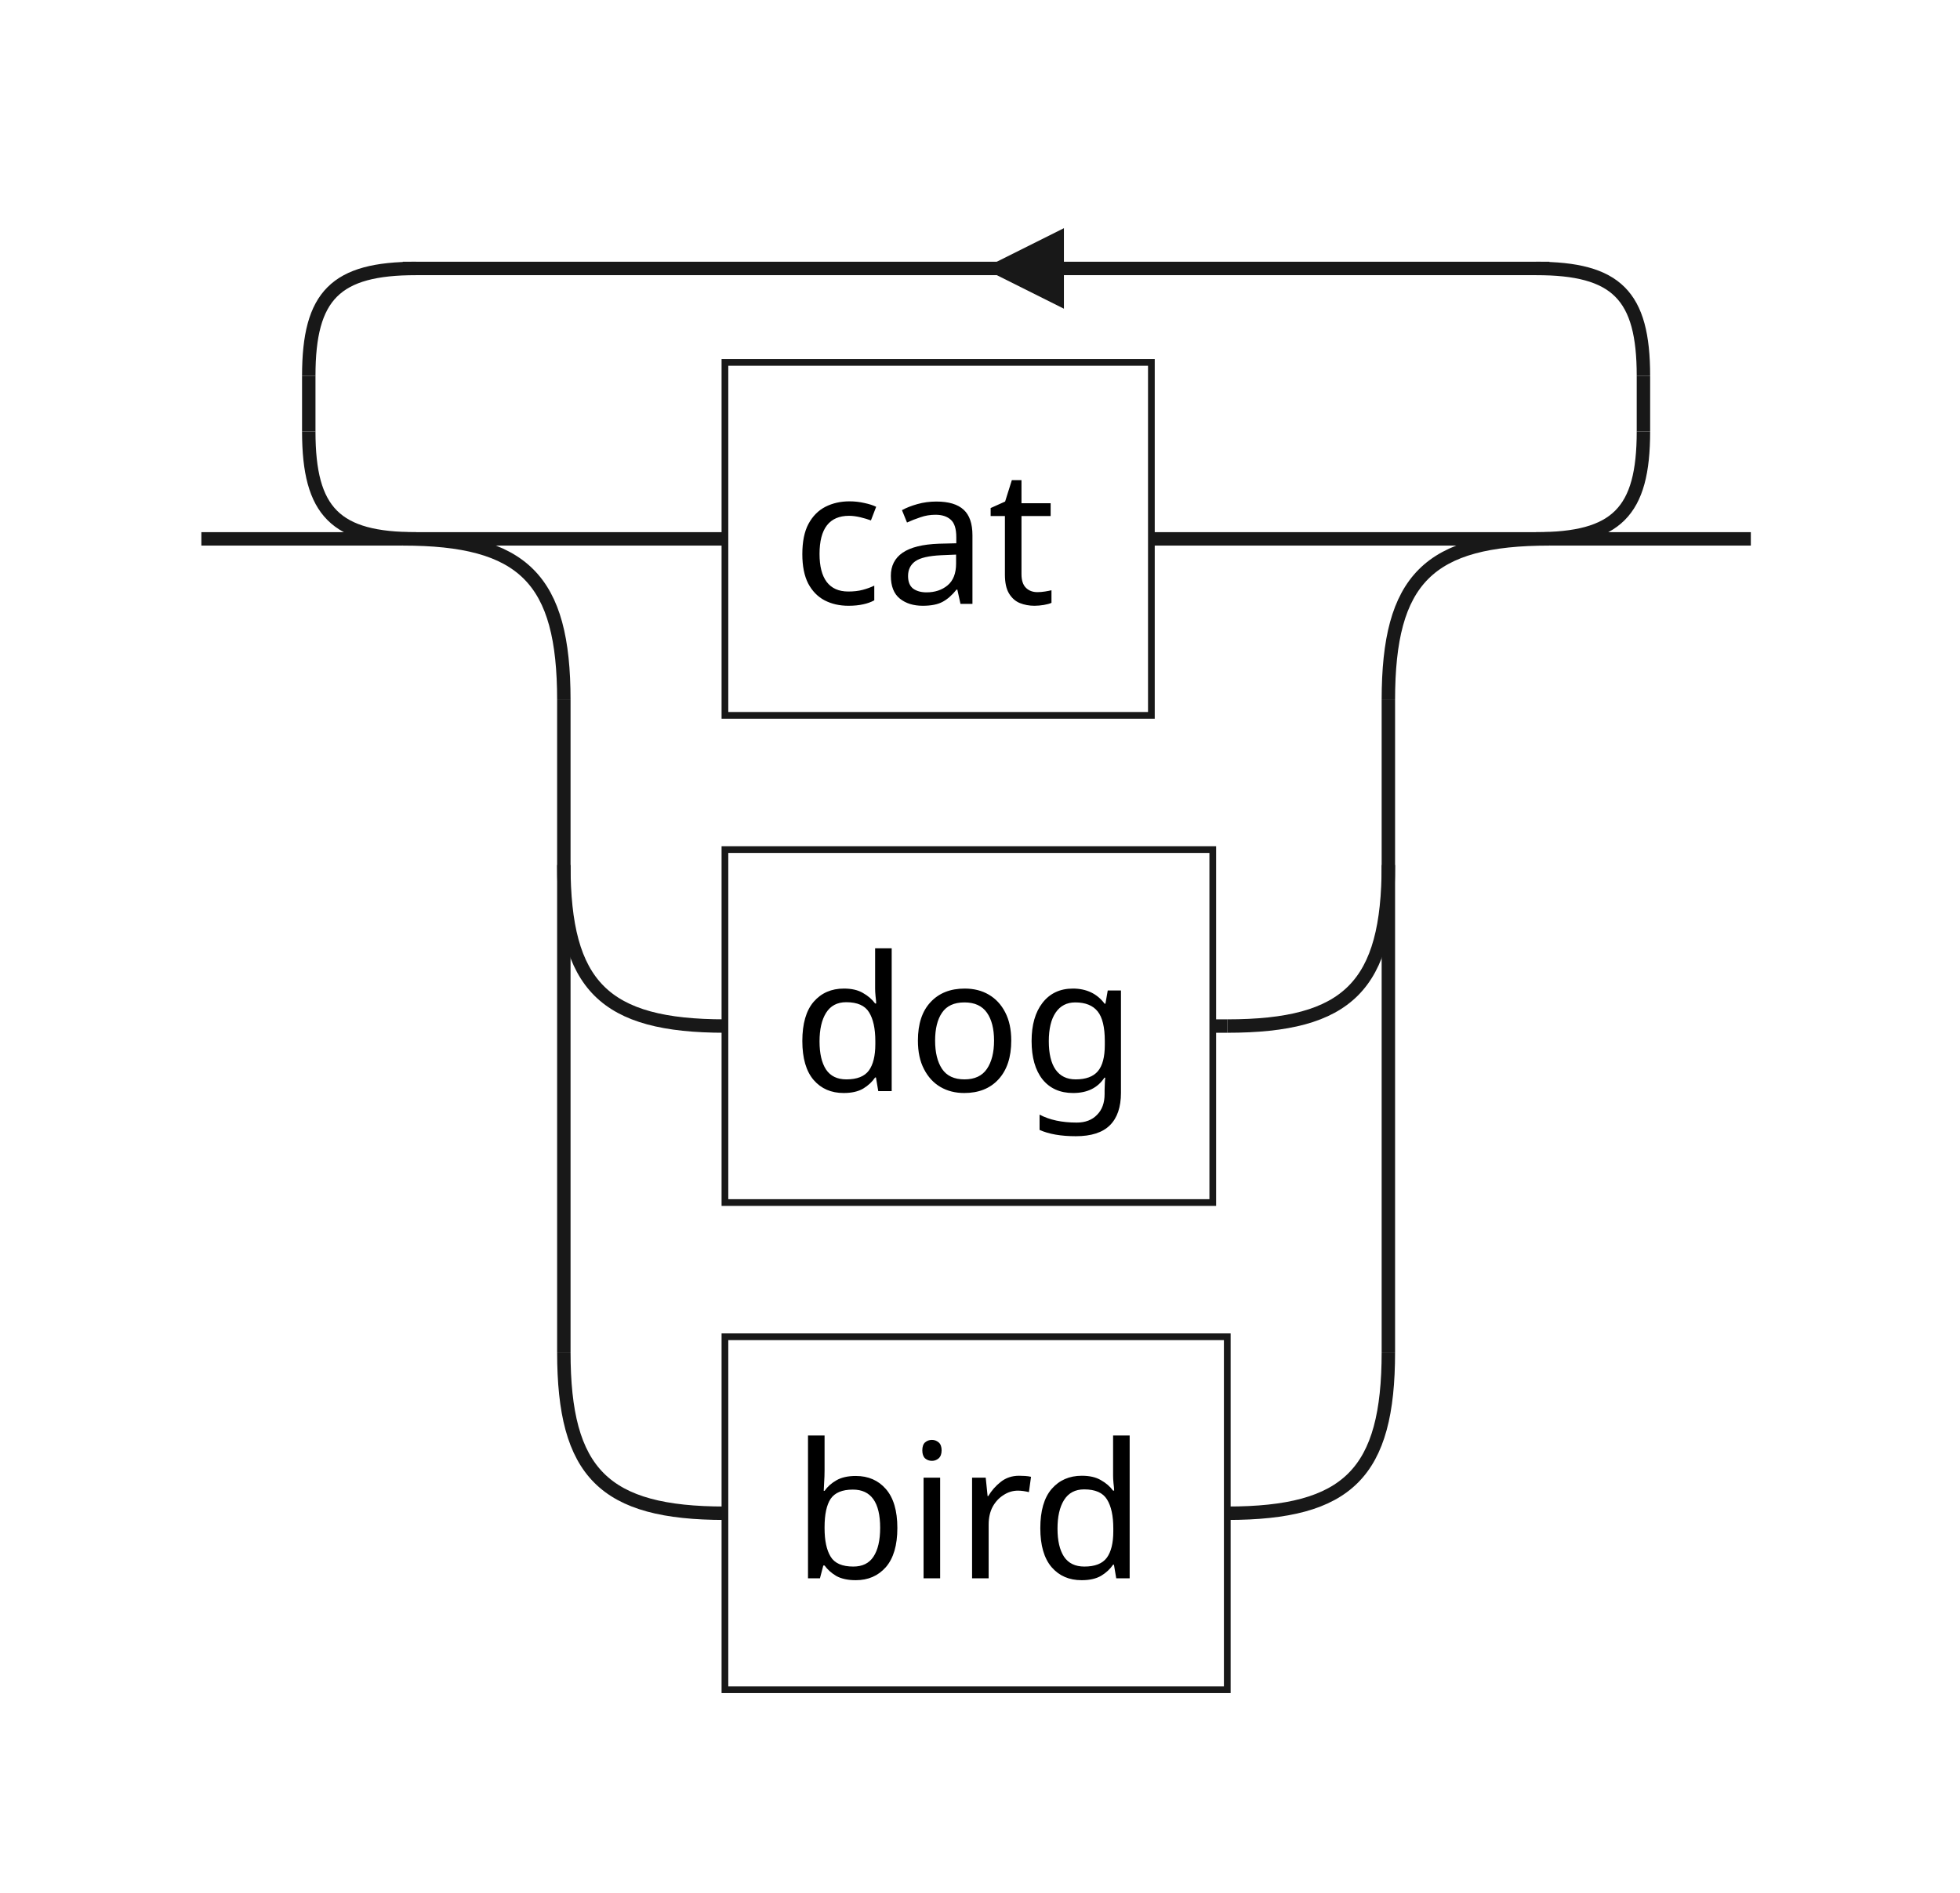
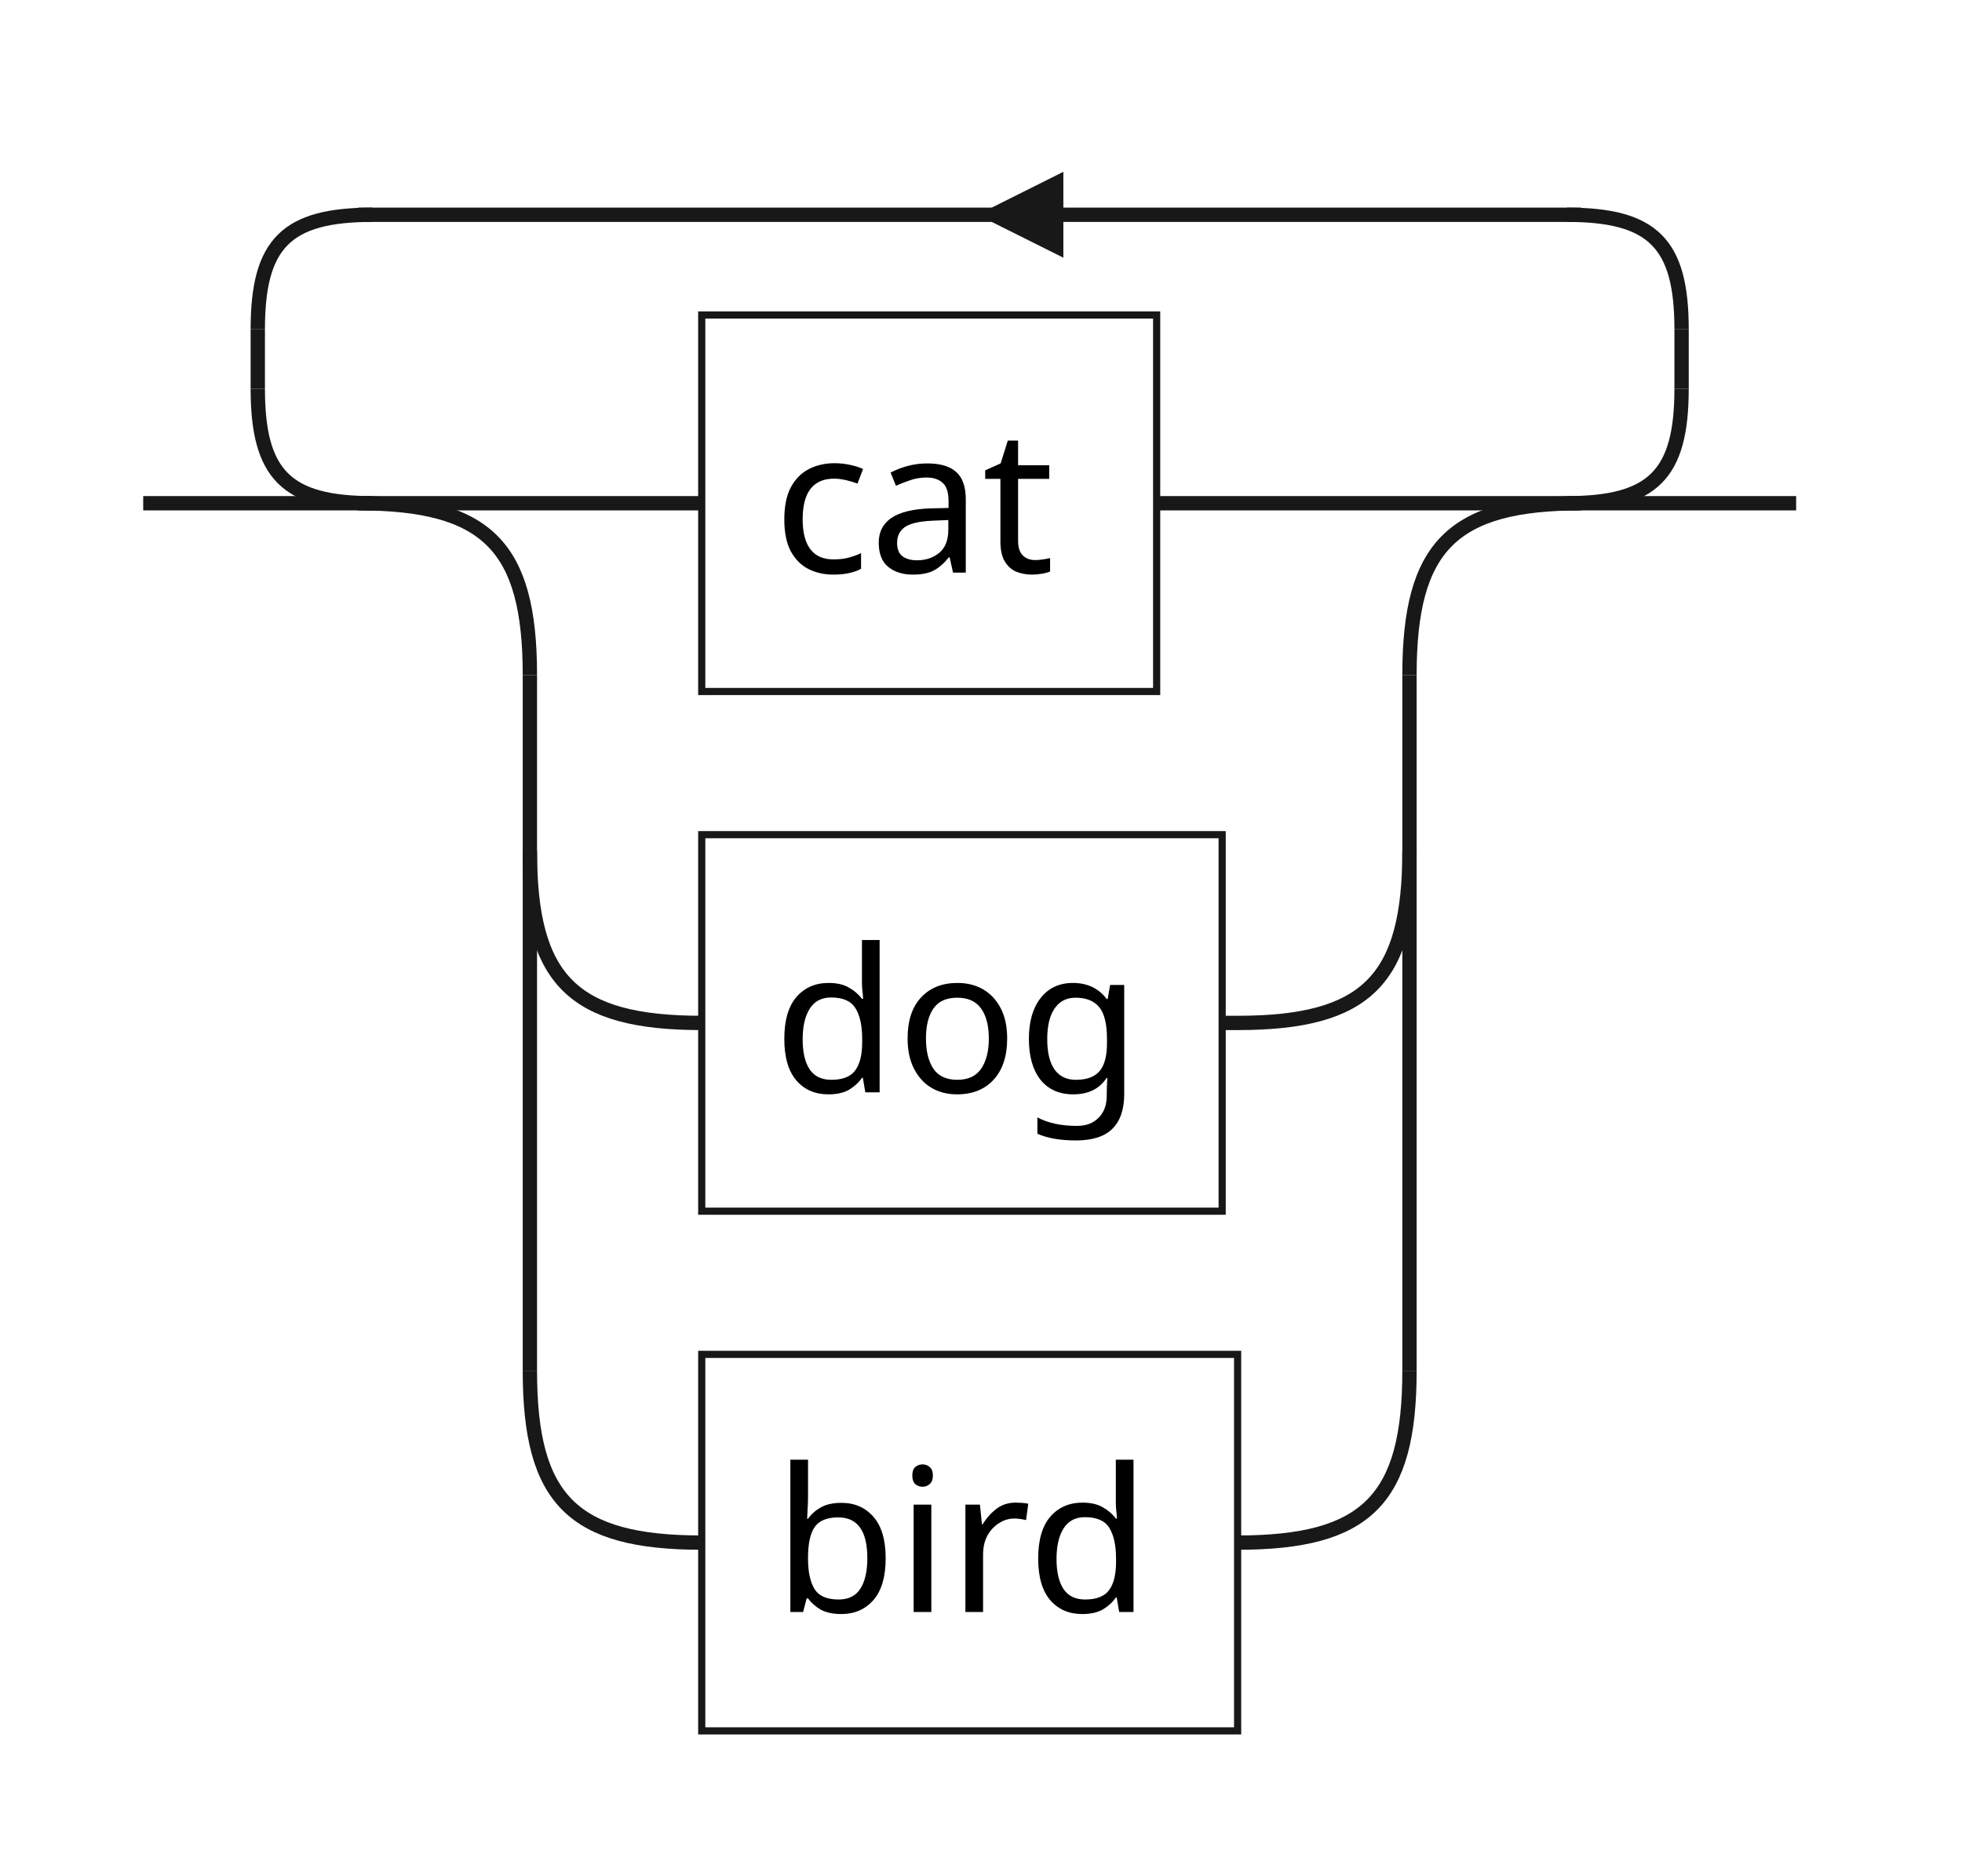
- <svg xmlns="http://www.w3.org/2000/svg" contentStyleType="text/css" data-diagram-type="REGEX" height="141px" preserveAspectRatio="none" style="width:146px;height:141px;background:#FFFFFF;" version="1.1" viewBox="0 0 146 141" width="146px" zoomAndPan="magnify">
+ <svg xmlns="http://www.w3.org/2000/svg" contentStyleType="text/css" data-diagram-type="REGEX" height="131px" preserveAspectRatio="none" style="width:137px;height:131px;background:#FFFFFF;" version="1.1" viewBox="0 0 137 131" width="137px" zoomAndPan="magnify">
  <defs />
  <g>
-     <path d="M23,32.148 C23,38.148 25,40.148 31,40.148" fill="none" style="stroke:#181818;stroke-width:1;" />
-     <line style="stroke:#181818;stroke-width:1;" x1="23" x2="23" y1="28" y2="32.148" />
-     <path d="M23,28 C23,22 25,20 31,20" fill="none" style="stroke:#181818;stroke-width:1;" />
-     <line style="stroke:#181818;stroke-width:1;" x1="30" x2="115.419" y1="20" y2="20" />
-     <path d="M79.251,20 L79.251,17 L73.251,20 L79.251,23 L79.251,20" fill="#181818" />
-     <path d="M122.419,32.148 C122.419,38.148 120.419,40.148 114.419,40.148" fill="none" style="stroke:#181818;stroke-width:1;" />
-     <line style="stroke:#181818;stroke-width:1;" x1="122.419" x2="122.419" y1="28" y2="32.148" />
-     <path d="M114.419,20 C120.419,20 122.419,22 122.419,28" fill="none" style="stroke:#181818;stroke-width:1;" />
-     <line style="stroke:#181818;stroke-width:1;" x1="15" x2="30" y1="40.148" y2="40.148" />
-     <line style="stroke:#181818;stroke-width:1;" x1="115.419" x2="130.419" y1="40.148" y2="40.148" />
-     <rect fill="none" height="26.297" style="stroke:#181818;stroke-width:0.5;" width="31.766" x="54" y="27" />
-     <text fill="#000000" font-family="sans-serif" font-size="14" lengthAdjust="spacing" textLength="21.766" x="59" y="44.995">cat</text>
-     <line style="stroke:#181818;stroke-width:1;" x1="30" x2="54" y1="40.148" y2="40.148" />
-     <line style="stroke:#181818;stroke-width:1;" x1="85.766" x2="115.419" y1="40.148" y2="40.148" />
-     <rect fill="none" height="26.297" style="stroke:#181818;stroke-width:0.5;" width="36.339" x="54" y="63.297" />
-     <text fill="#000000" font-family="sans-serif" font-size="14" lengthAdjust="spacing" textLength="26.339" x="59" y="81.292">dog</text>
-     <path d="M42,64.445 C42,73.445 45,76.445 54,76.445" fill="none" style="stroke:#181818;stroke-width:1;" />
-     <line style="stroke:#181818;stroke-width:1;" x1="90.339" x2="91.419" y1="76.445" y2="76.445" />
-     <path d="M103.419,64.445 C103.419,73.445 100.419,76.445 91.419,76.445" fill="none" style="stroke:#181818;stroke-width:1;" />
-     <rect fill="none" height="26.297" style="stroke:#181818;stroke-width:0.5;" width="37.419" x="54" y="99.594" />
-     <text fill="#000000" font-family="sans-serif" font-size="14" lengthAdjust="spacing" textLength="27.419" x="59" y="117.589">bird</text>
-     <line style="stroke:#181818;stroke-width:1;" x1="91.419" x2="91.419" y1="112.742" y2="112.742" />
-     <path d="M42,100.742 C42,109.742 45,112.742 54,112.742" fill="none" style="stroke:#181818;stroke-width:1;" />
-     <line style="stroke:#181818;stroke-width:1;" x1="42" x2="42" y1="52.148" y2="100.742" />
-     <path d="M30,40.148 C39,40.148 42,43.148 42,52.148" fill="none" style="stroke:#181818;stroke-width:1;" />
-     <path d="M103.419,100.742 C103.419,109.742 100.419,112.742 91.419,112.742" fill="none" style="stroke:#181818;stroke-width:1;" />
-     <line style="stroke:#181818;stroke-width:1;" x1="103.419" x2="103.419" y1="52.148" y2="100.742" />
-     <path d="M103.419,52.148 C103.419,43.148 106.419,40.148 115.419,40.148" fill="none" style="stroke:#181818;stroke-width:1;" />
+     <path d="M18,27.148 C18,33.148 20,35.148 26,35.148" fill="none" style="stroke:#181818;stroke-width:1;" />
+     <line style="stroke:#181818;stroke-width:1;" x1="18" x2="18" y1="23" y2="27.148" />
+     <path d="M18,23 C18,17 20,15 26,15" fill="none" style="stroke:#181818;stroke-width:1;" />
+     <line style="stroke:#181818;stroke-width:1;" x1="25" x2="110.419" y1="15" y2="15" />
+     <path d="M74.251,15 L74.251,12 L68.251,15 L74.251,18 L74.251,15" fill="#181818" />
+     <path d="M117.419,27.148 C117.419,33.148 115.419,35.148 109.419,35.148" fill="none" style="stroke:#181818;stroke-width:1;" />
+     <line style="stroke:#181818;stroke-width:1;" x1="117.419" x2="117.419" y1="23" y2="27.148" />
+     <path d="M109.419,15 C115.419,15 117.419,17 117.419,23" fill="none" style="stroke:#181818;stroke-width:1;" />
+     <line style="stroke:#181818;stroke-width:1;" x1="10" x2="25" y1="35.148" y2="35.148" />
+     <line style="stroke:#181818;stroke-width:1;" x1="110.419" x2="125.419" y1="35.148" y2="35.148" />
+     <rect fill="none" height="26.297" style="stroke:#181818;stroke-width:0.5;" width="31.766" x="49" y="22" />
+     <text fill="#000000" font-family="sans-serif" font-size="14" lengthAdjust="spacing" textLength="21.766" x="54" y="39.995">cat</text>
+     <line style="stroke:#181818;stroke-width:1;" x1="25" x2="49" y1="35.148" y2="35.148" />
+     <line style="stroke:#181818;stroke-width:1;" x1="80.766" x2="110.419" y1="35.148" y2="35.148" />
+     <rect fill="none" height="26.297" style="stroke:#181818;stroke-width:0.5;" width="36.339" x="49" y="58.297" />
+     <text fill="#000000" font-family="sans-serif" font-size="14" lengthAdjust="spacing" textLength="26.339" x="54" y="76.292">dog</text>
+     <path d="M37,59.445 C37,68.445 40,71.445 49,71.445" fill="none" style="stroke:#181818;stroke-width:1;" />
+     <line style="stroke:#181818;stroke-width:1;" x1="85.339" x2="86.419" y1="71.445" y2="71.445" />
+     <path d="M98.419,59.445 C98.419,68.445 95.419,71.445 86.419,71.445" fill="none" style="stroke:#181818;stroke-width:1;" />
+     <rect fill="none" height="26.297" style="stroke:#181818;stroke-width:0.5;" width="37.419" x="49" y="94.594" />
+     <text fill="#000000" font-family="sans-serif" font-size="14" lengthAdjust="spacing" textLength="27.419" x="54" y="112.589">bird</text>
+     <line style="stroke:#181818;stroke-width:1;" x1="86.419" x2="86.419" y1="107.742" y2="107.742" />
+     <path d="M37,95.742 C37,104.742 40,107.742 49,107.742" fill="none" style="stroke:#181818;stroke-width:1;" />
+     <line style="stroke:#181818;stroke-width:1;" x1="37" x2="37" y1="47.148" y2="95.742" />
+     <path d="M25,35.148 C34,35.148 37,38.148 37,47.148" fill="none" style="stroke:#181818;stroke-width:1;" />
+     <path d="M98.419,95.742 C98.419,104.742 95.419,107.742 86.419,107.742" fill="none" style="stroke:#181818;stroke-width:1;" />
+     <line style="stroke:#181818;stroke-width:1;" x1="98.419" x2="98.419" y1="47.148" y2="95.742" />
+     <path d="M98.419,47.148 C98.419,38.148 101.419,35.148 110.419,35.148" fill="none" style="stroke:#181818;stroke-width:1;" />
  </g>
</svg>
